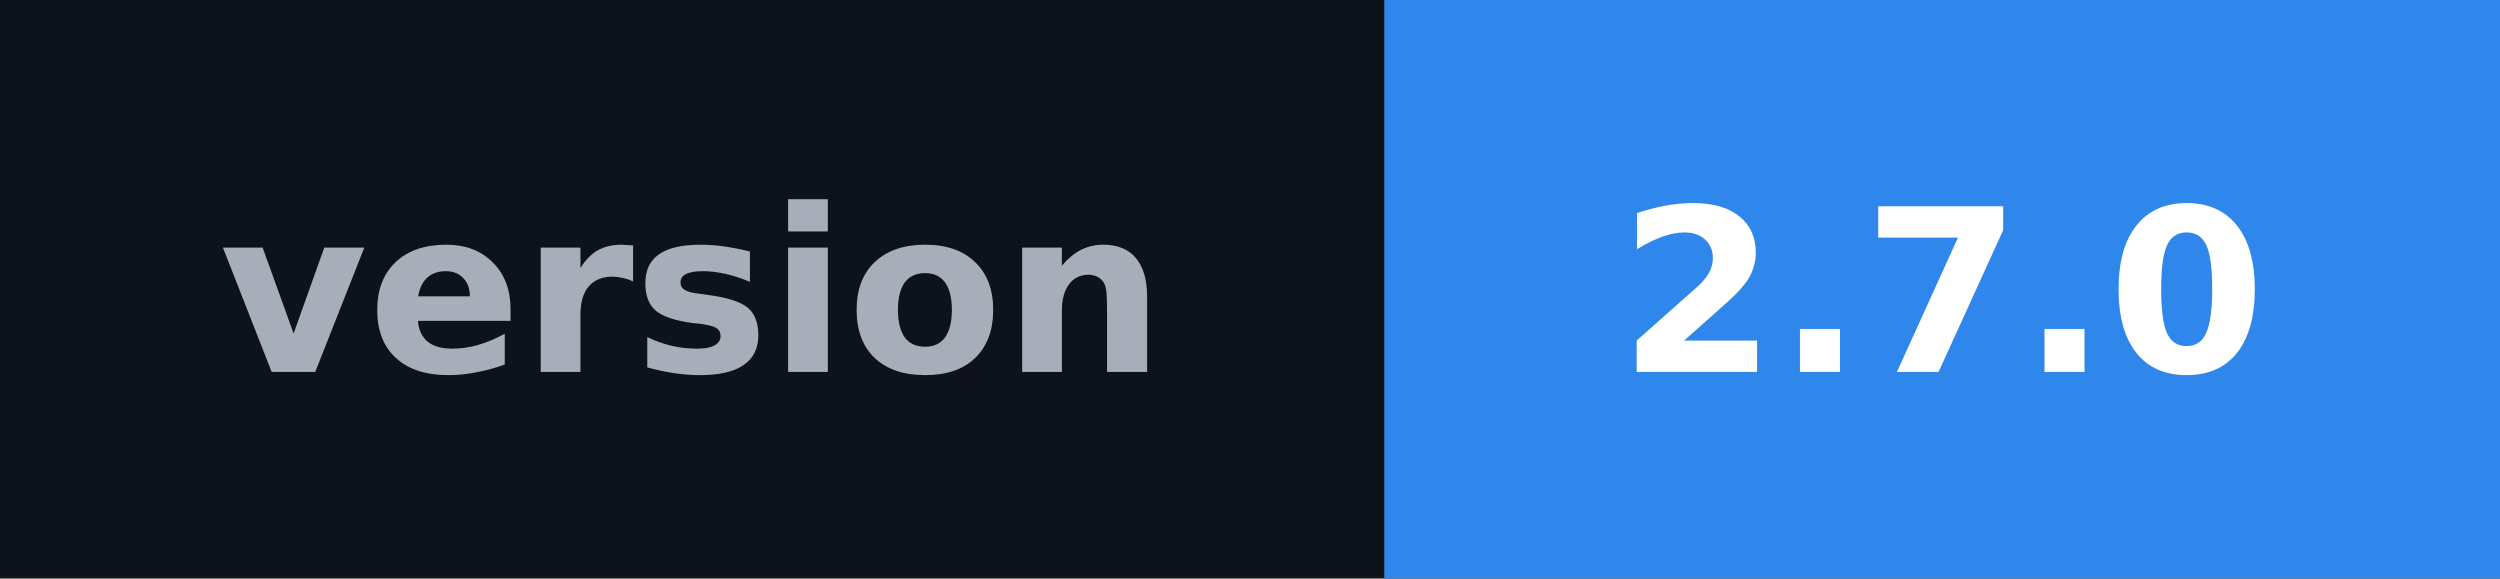
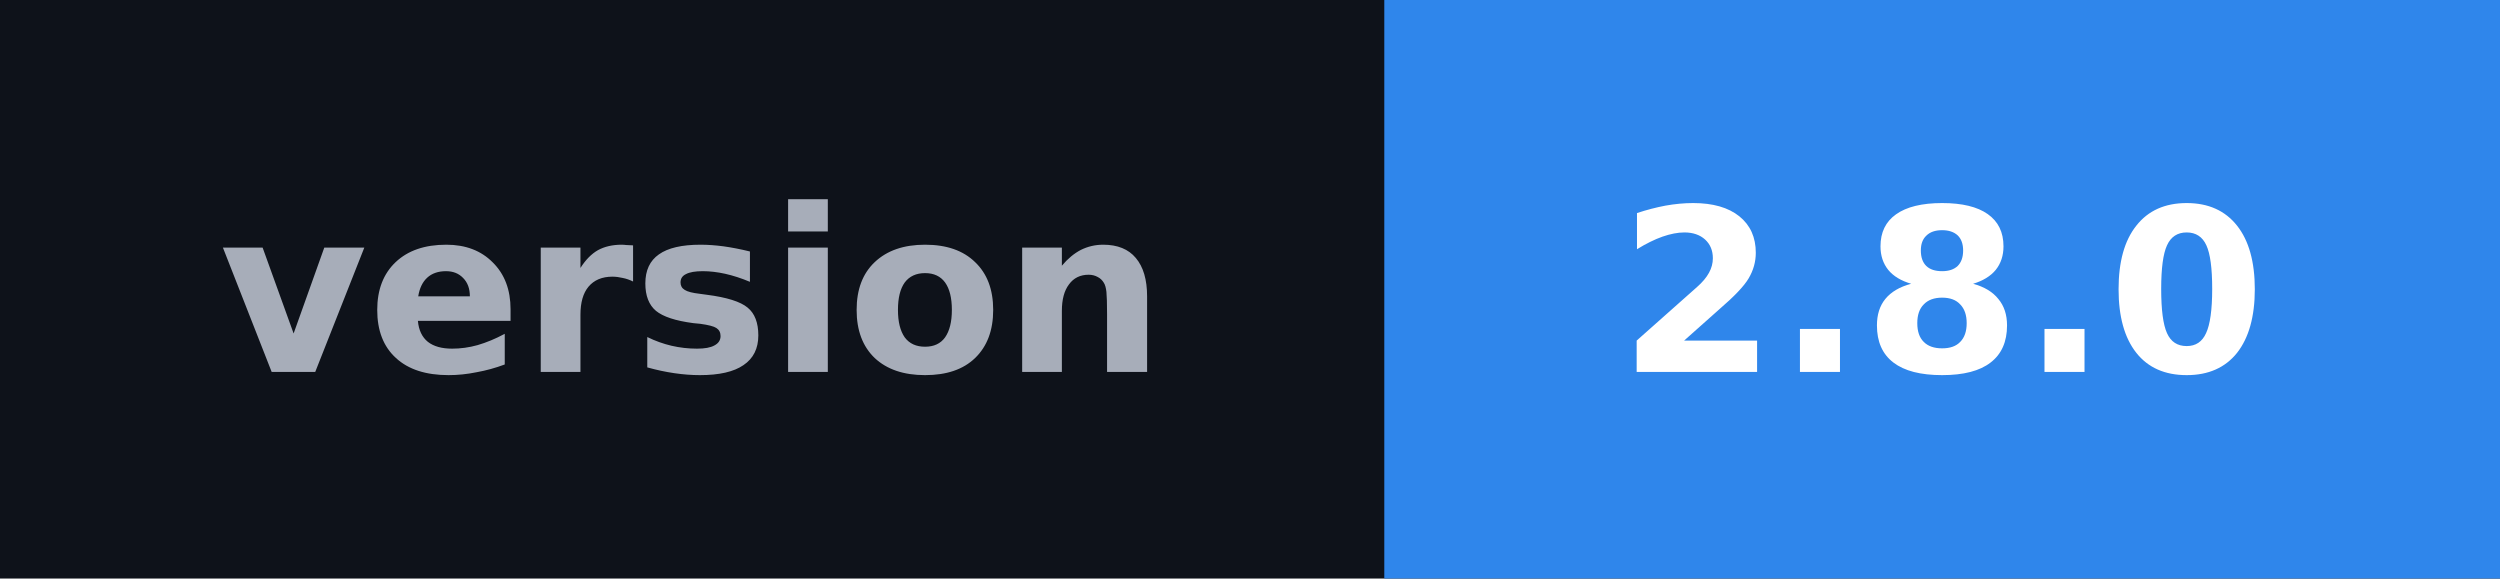
- <svg xmlns="http://www.w3.org/2000/svg" width="121" height="28" role="img" aria-label="version: 2.7.0">
+ <svg xmlns="http://www.w3.org/2000/svg" width="121" height="28" role="img" aria-label="version: 2.8.0">
  <rect width="121" height="28" fill="#0e121a" />
  <rect x="67" width="54" height="28" fill="#2f86eb" />
  <g fill="#ffffff" font-family="Verdana,DejaVu Sans,Helvetica,Arial,sans-serif" font-size="11" font-weight="600">
    <text x="33.5" y="18" text-anchor="middle" fill="#a7adb9">version</text>
-     <text x="94.0" y="18" text-anchor="middle">2.7.0</text>
+     <text x="94.0" y="18" text-anchor="middle">2.8.0</text>
  </g>
</svg>
